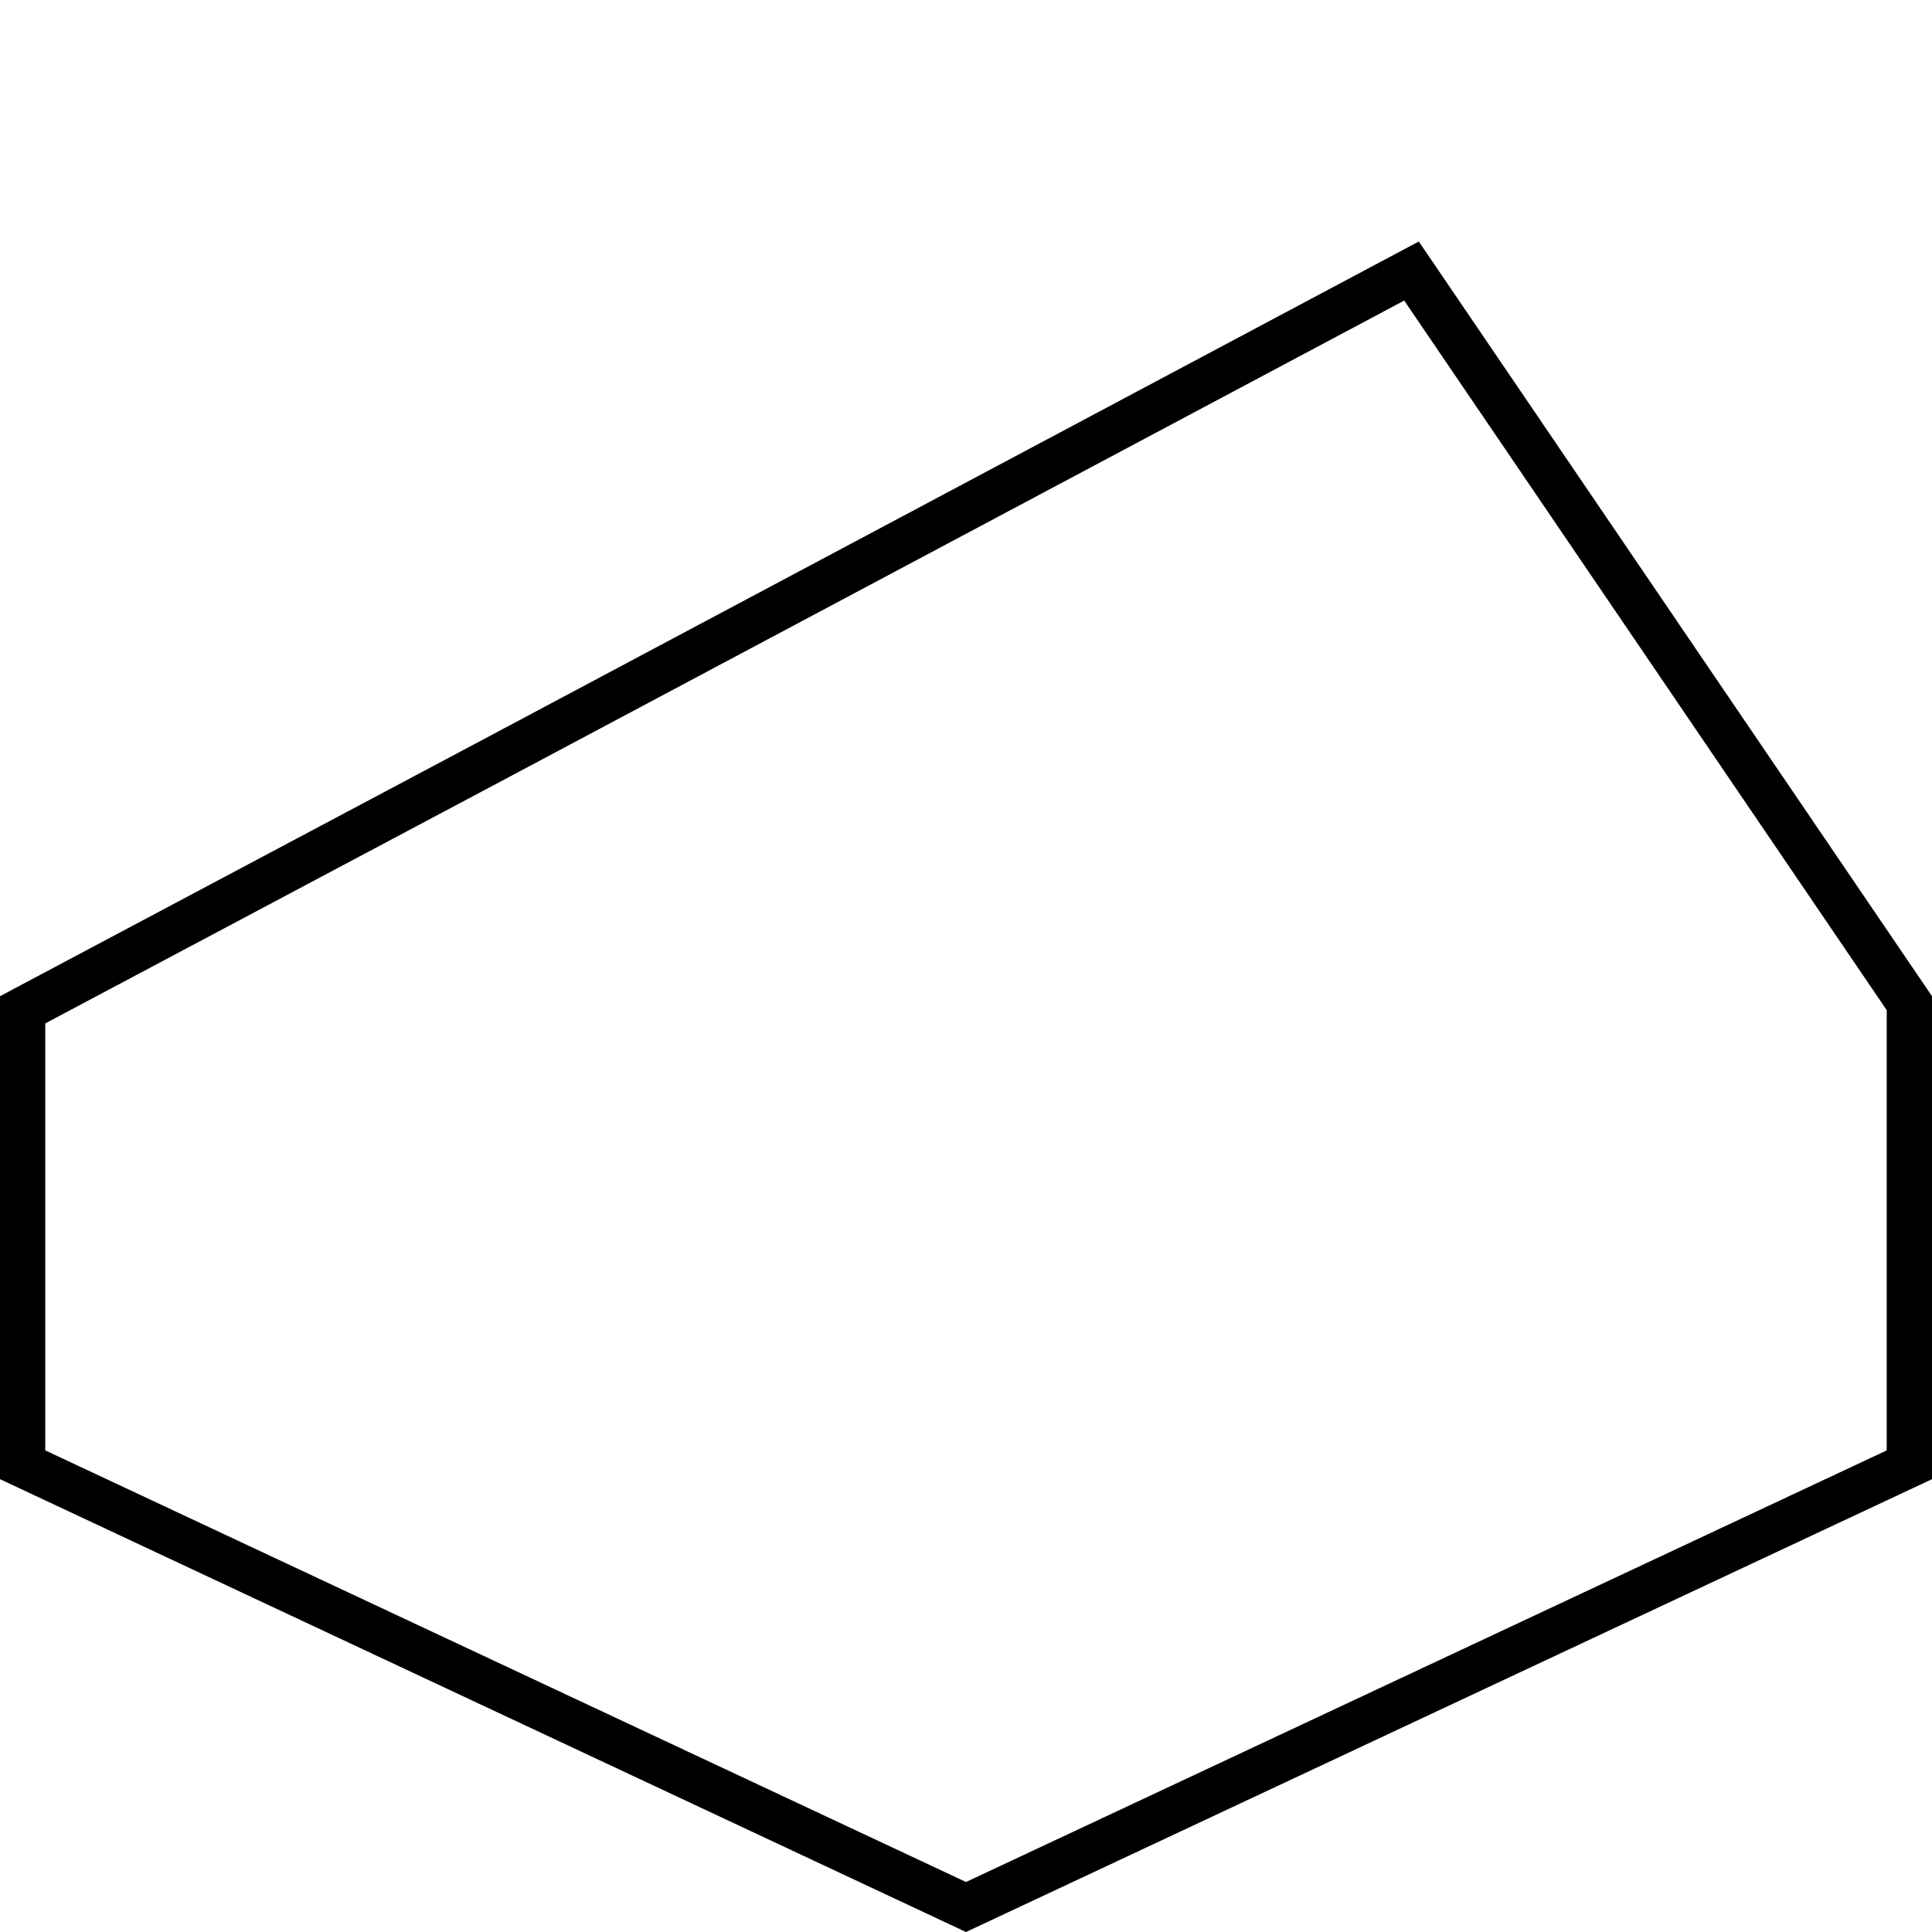
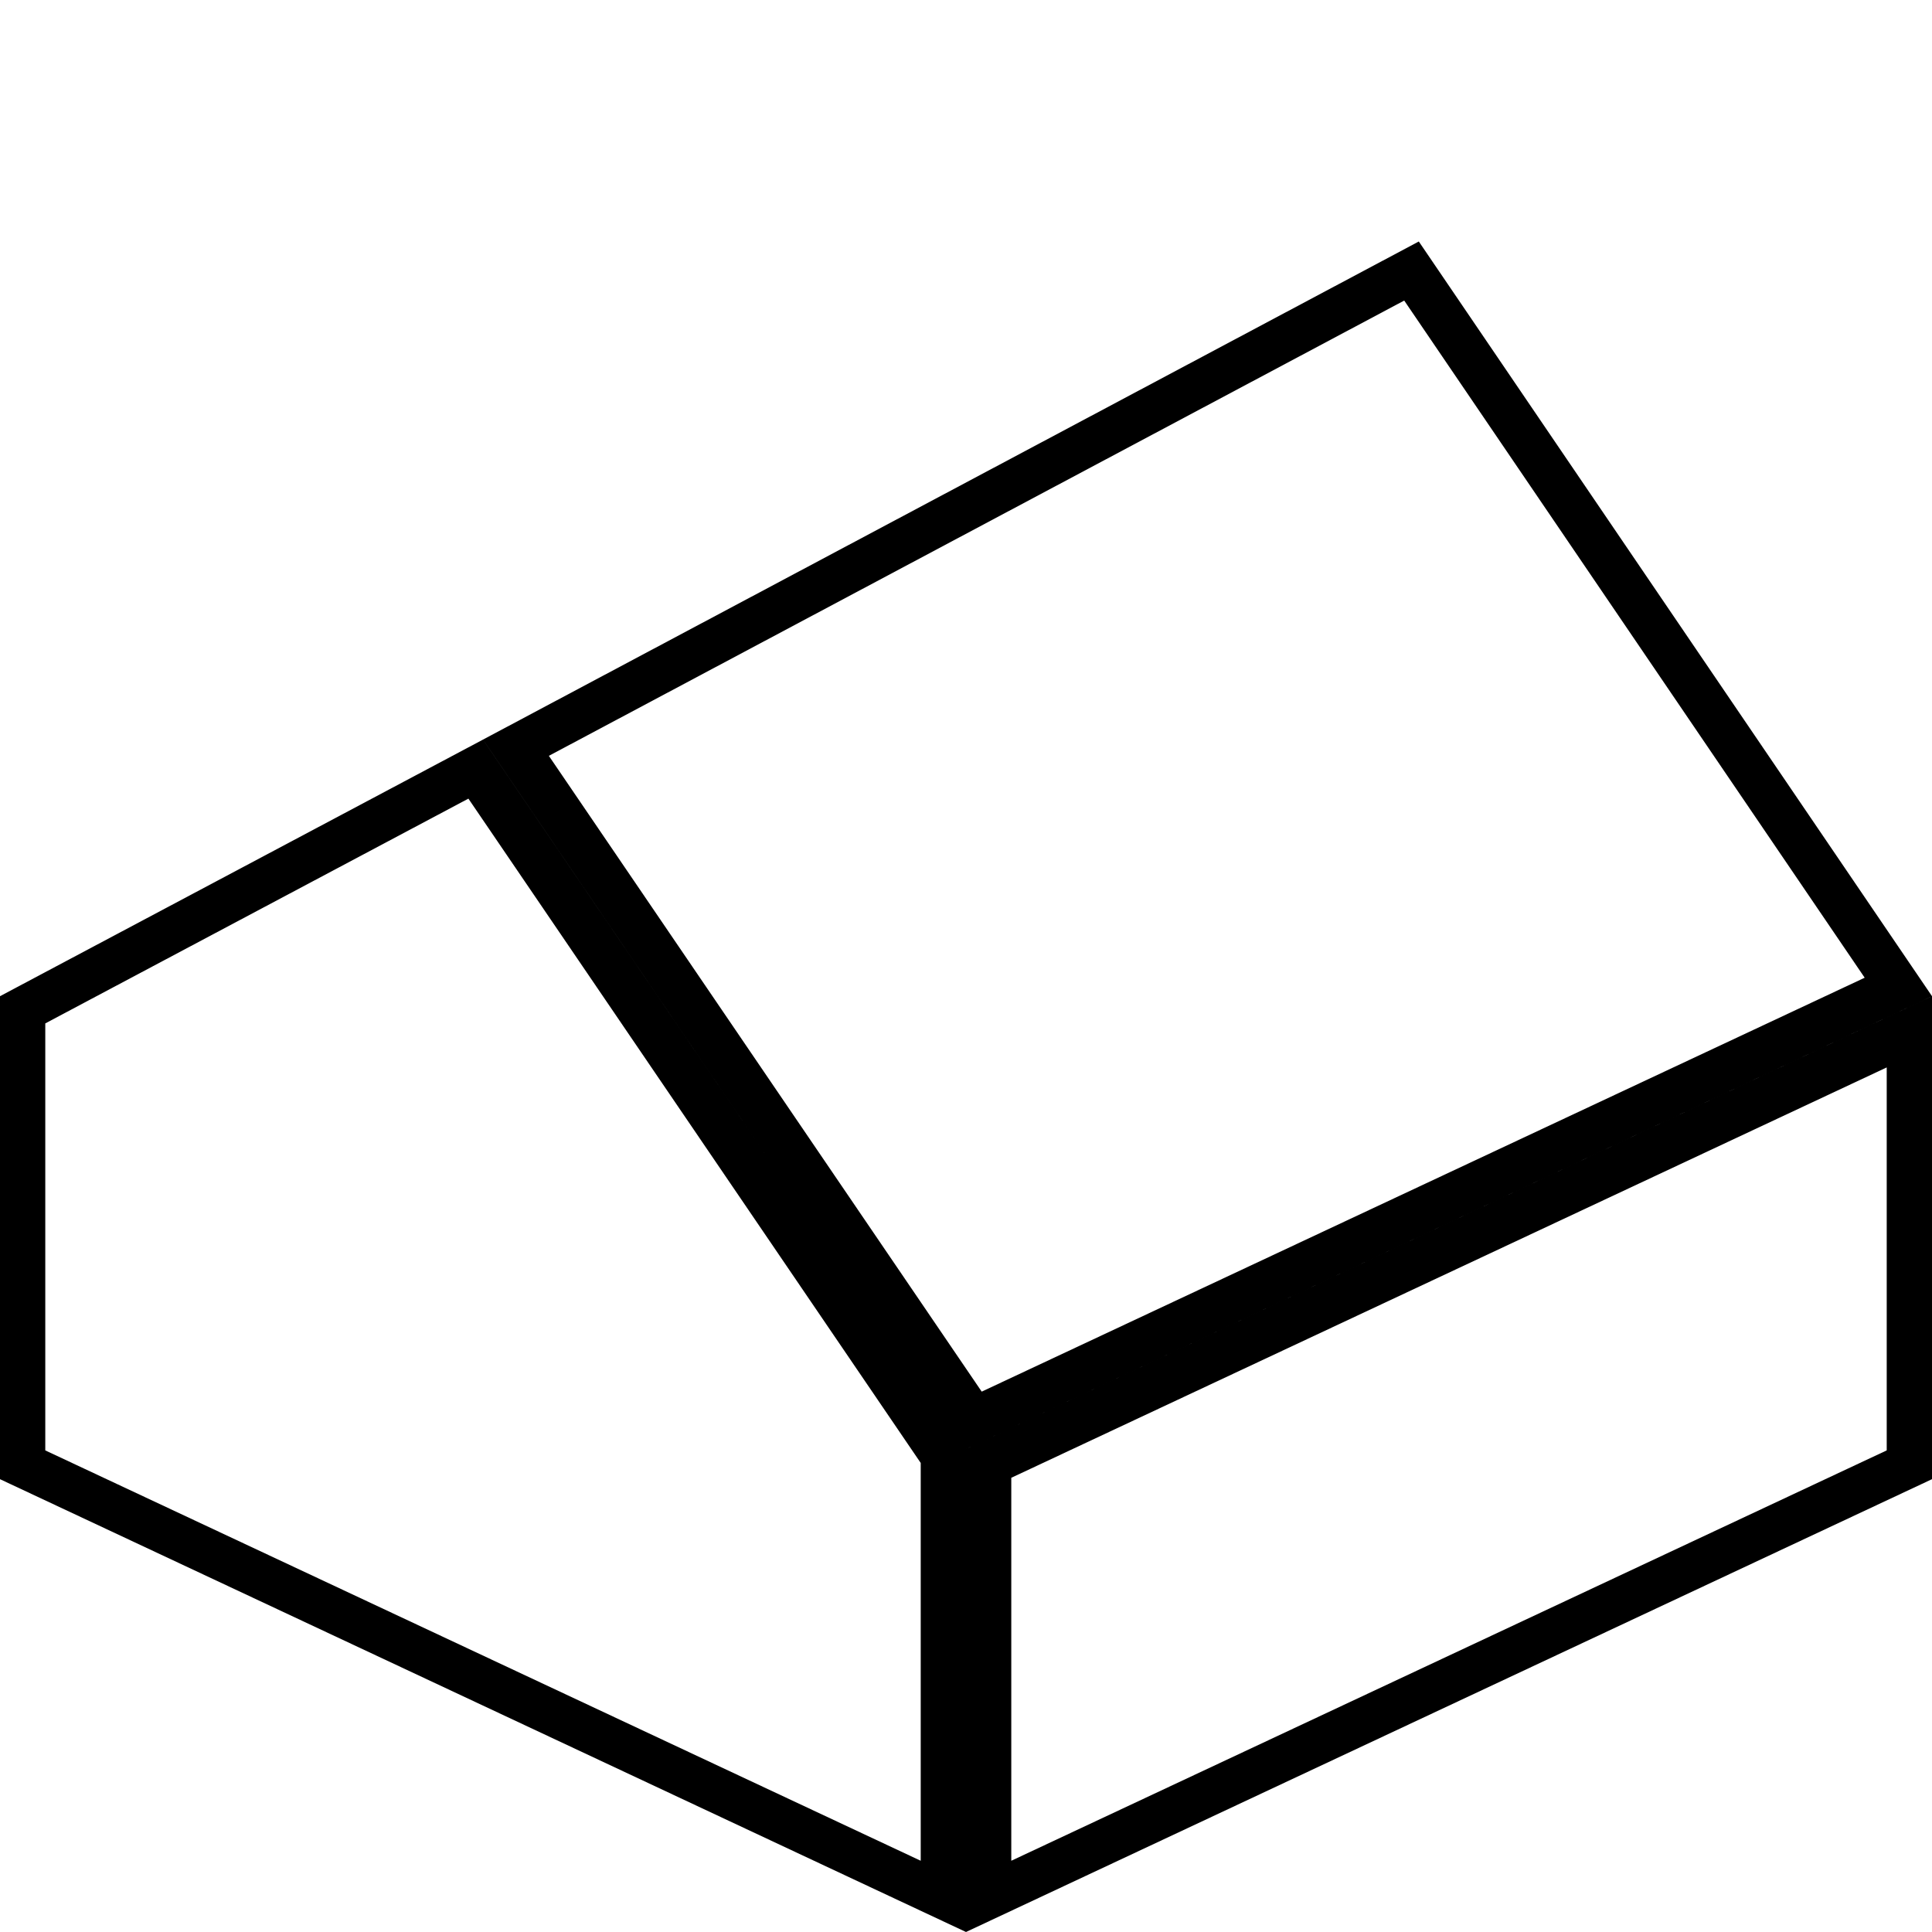
<svg xmlns="http://www.w3.org/2000/svg" width="64" height="64" viewBox="0 0 64 64" fill="none">
-   <path d="M16.352 25.162L16.352 25.162L46.758 8.978L63.25 33.231V48.523L32 63.172L0.75 48.523V33.451L16.352 25.162Z" stroke="currentColor" stroke-width="1.5" />
+   <path d="M0.75 33.451L15.758 25.478L31.25 48.231V62.82L0.75 48.523V33.451ZM32.75 62.82V48.477L63.25 34.18V48.523L32.75 62.82ZM46.758 8.978L62.885 32.694L32.26 47.05L17.091 24.769L46.758 8.978Z" stroke="currentColor" stroke-width="1.5" />
</svg>
